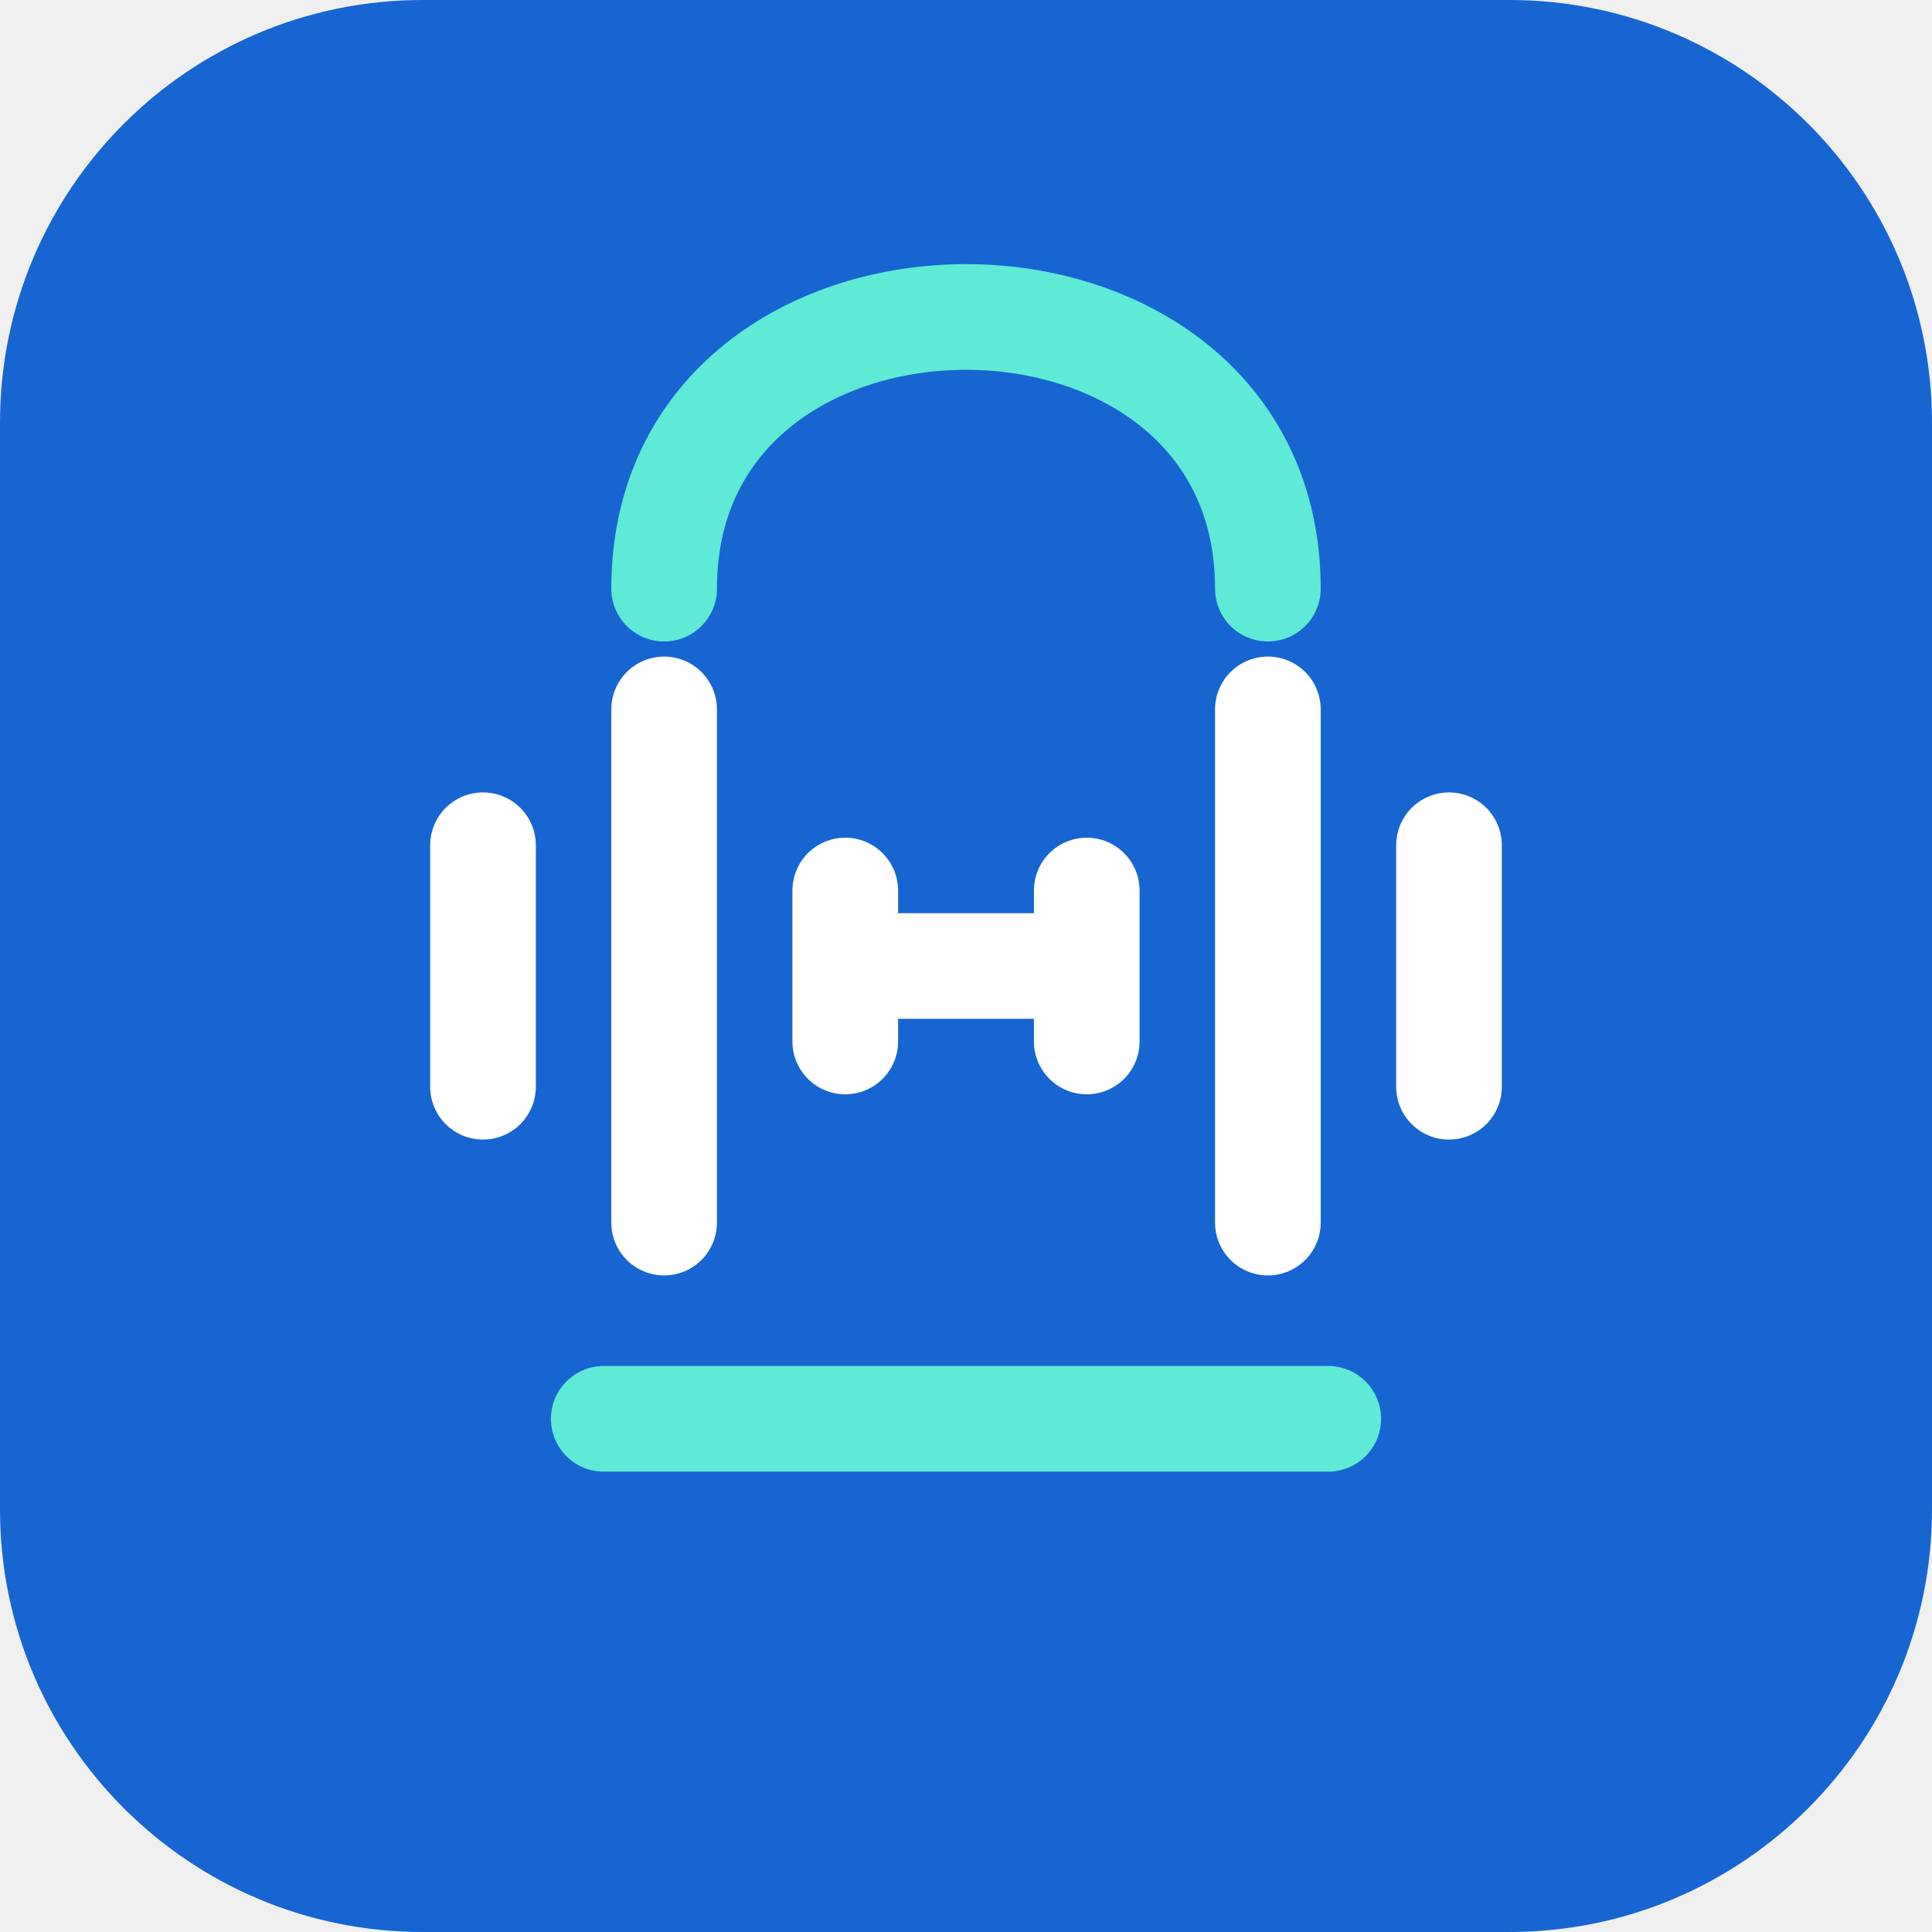
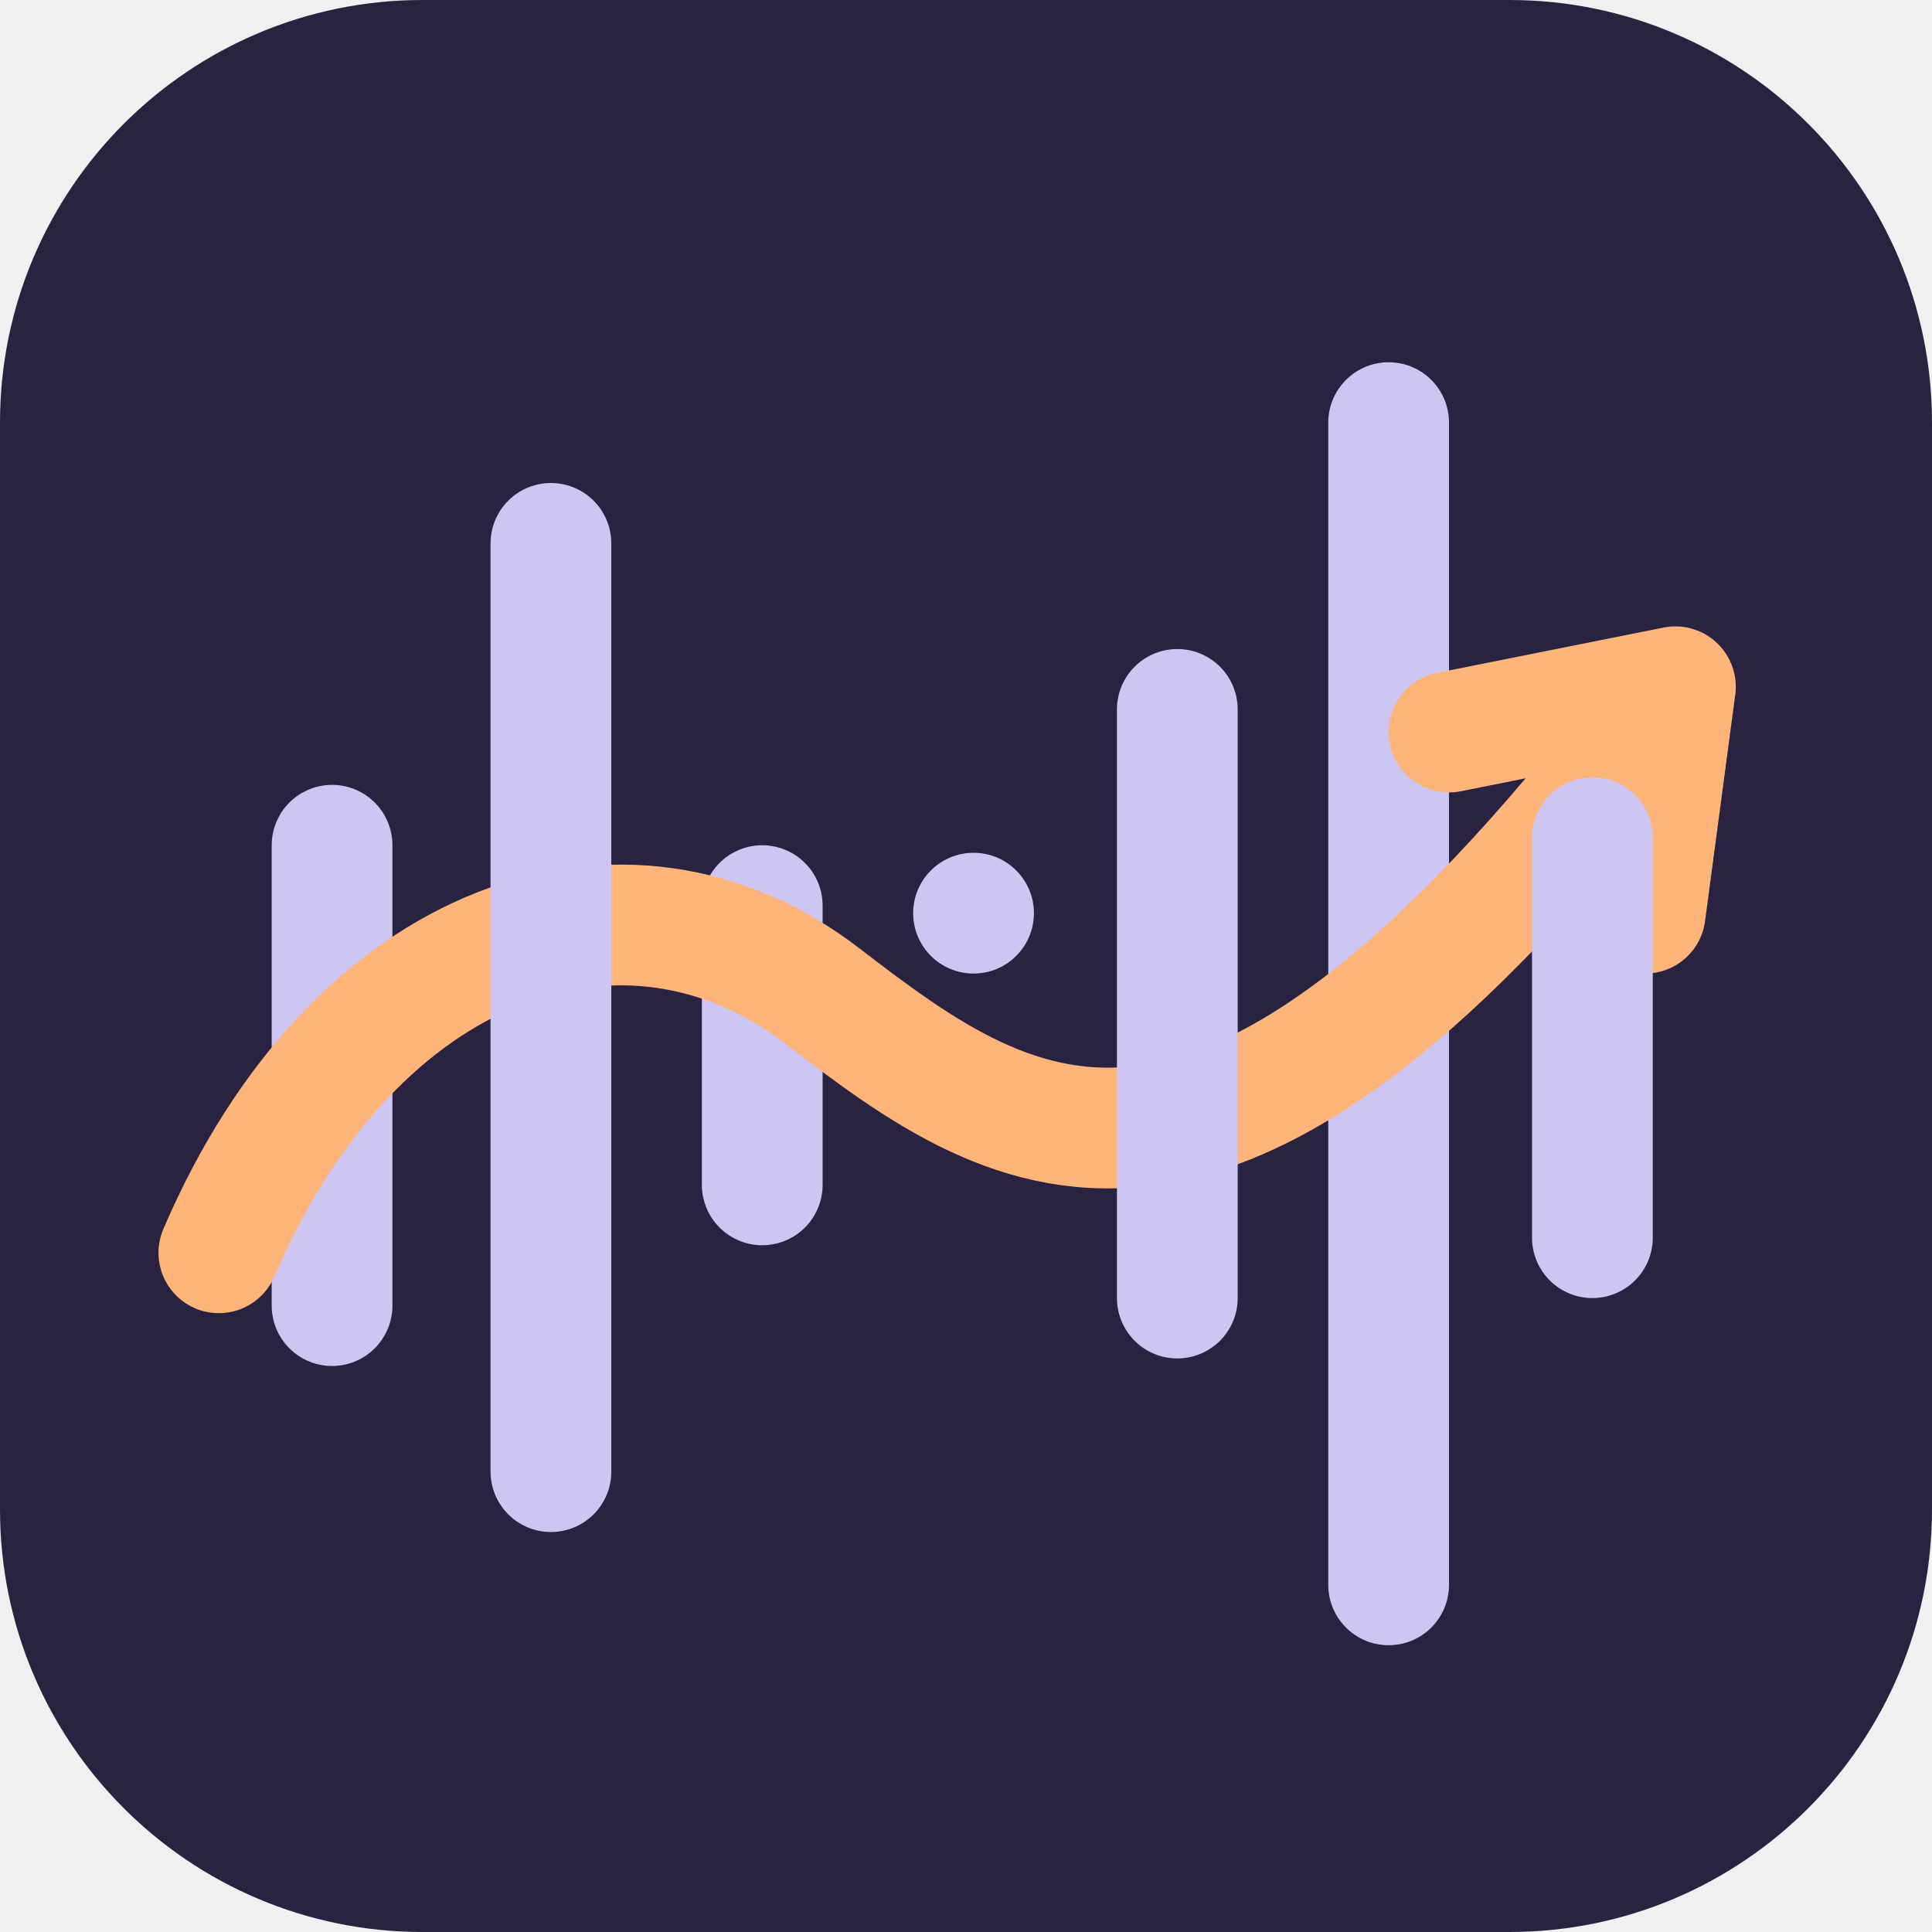
<svg xmlns="http://www.w3.org/2000/svg" width="256" height="256" viewBox="0 0 256 256">
-   <rect width="256" height="256" rx="56" fill="#1765d1" />
-   <path d="M88 78 C88 30 168 30 168 78 M80 188 H176" fill="none" stroke="#5eead4" stroke-width="14" stroke-linecap="round" />
-   <path d="M64 112 V144 M88 94 V162 M112 118 V138 M112 128 H144 M144 118 V138 M168 94 V162 M192 112 V144" fill="none" stroke="#ffffff" stroke-width="14" stroke-linecap="round" />
+   <rect width="256" height="256" rx="56" fill="#292341" />
+   <g fill="none" stroke-width="16" stroke-linecap="round" stroke-linejoin="round">
+     <path d="M44 112 V173 M101 120 V157 M184 56 V210" stroke="#CDC5F2" />
+     <path d="M29 166 C47 124 83 112 109 132 S162 171 222 91 M192 97 L222 91 L218 121" stroke="#FFB47A" />
+     <path d="M73 72 V195 M156 94 V172 M211 111 V164" stroke="#CDC5F2" />
+   </g>
+   <circle cx="129" cy="121" r="8" fill="#CDC5F2" />
</svg>
